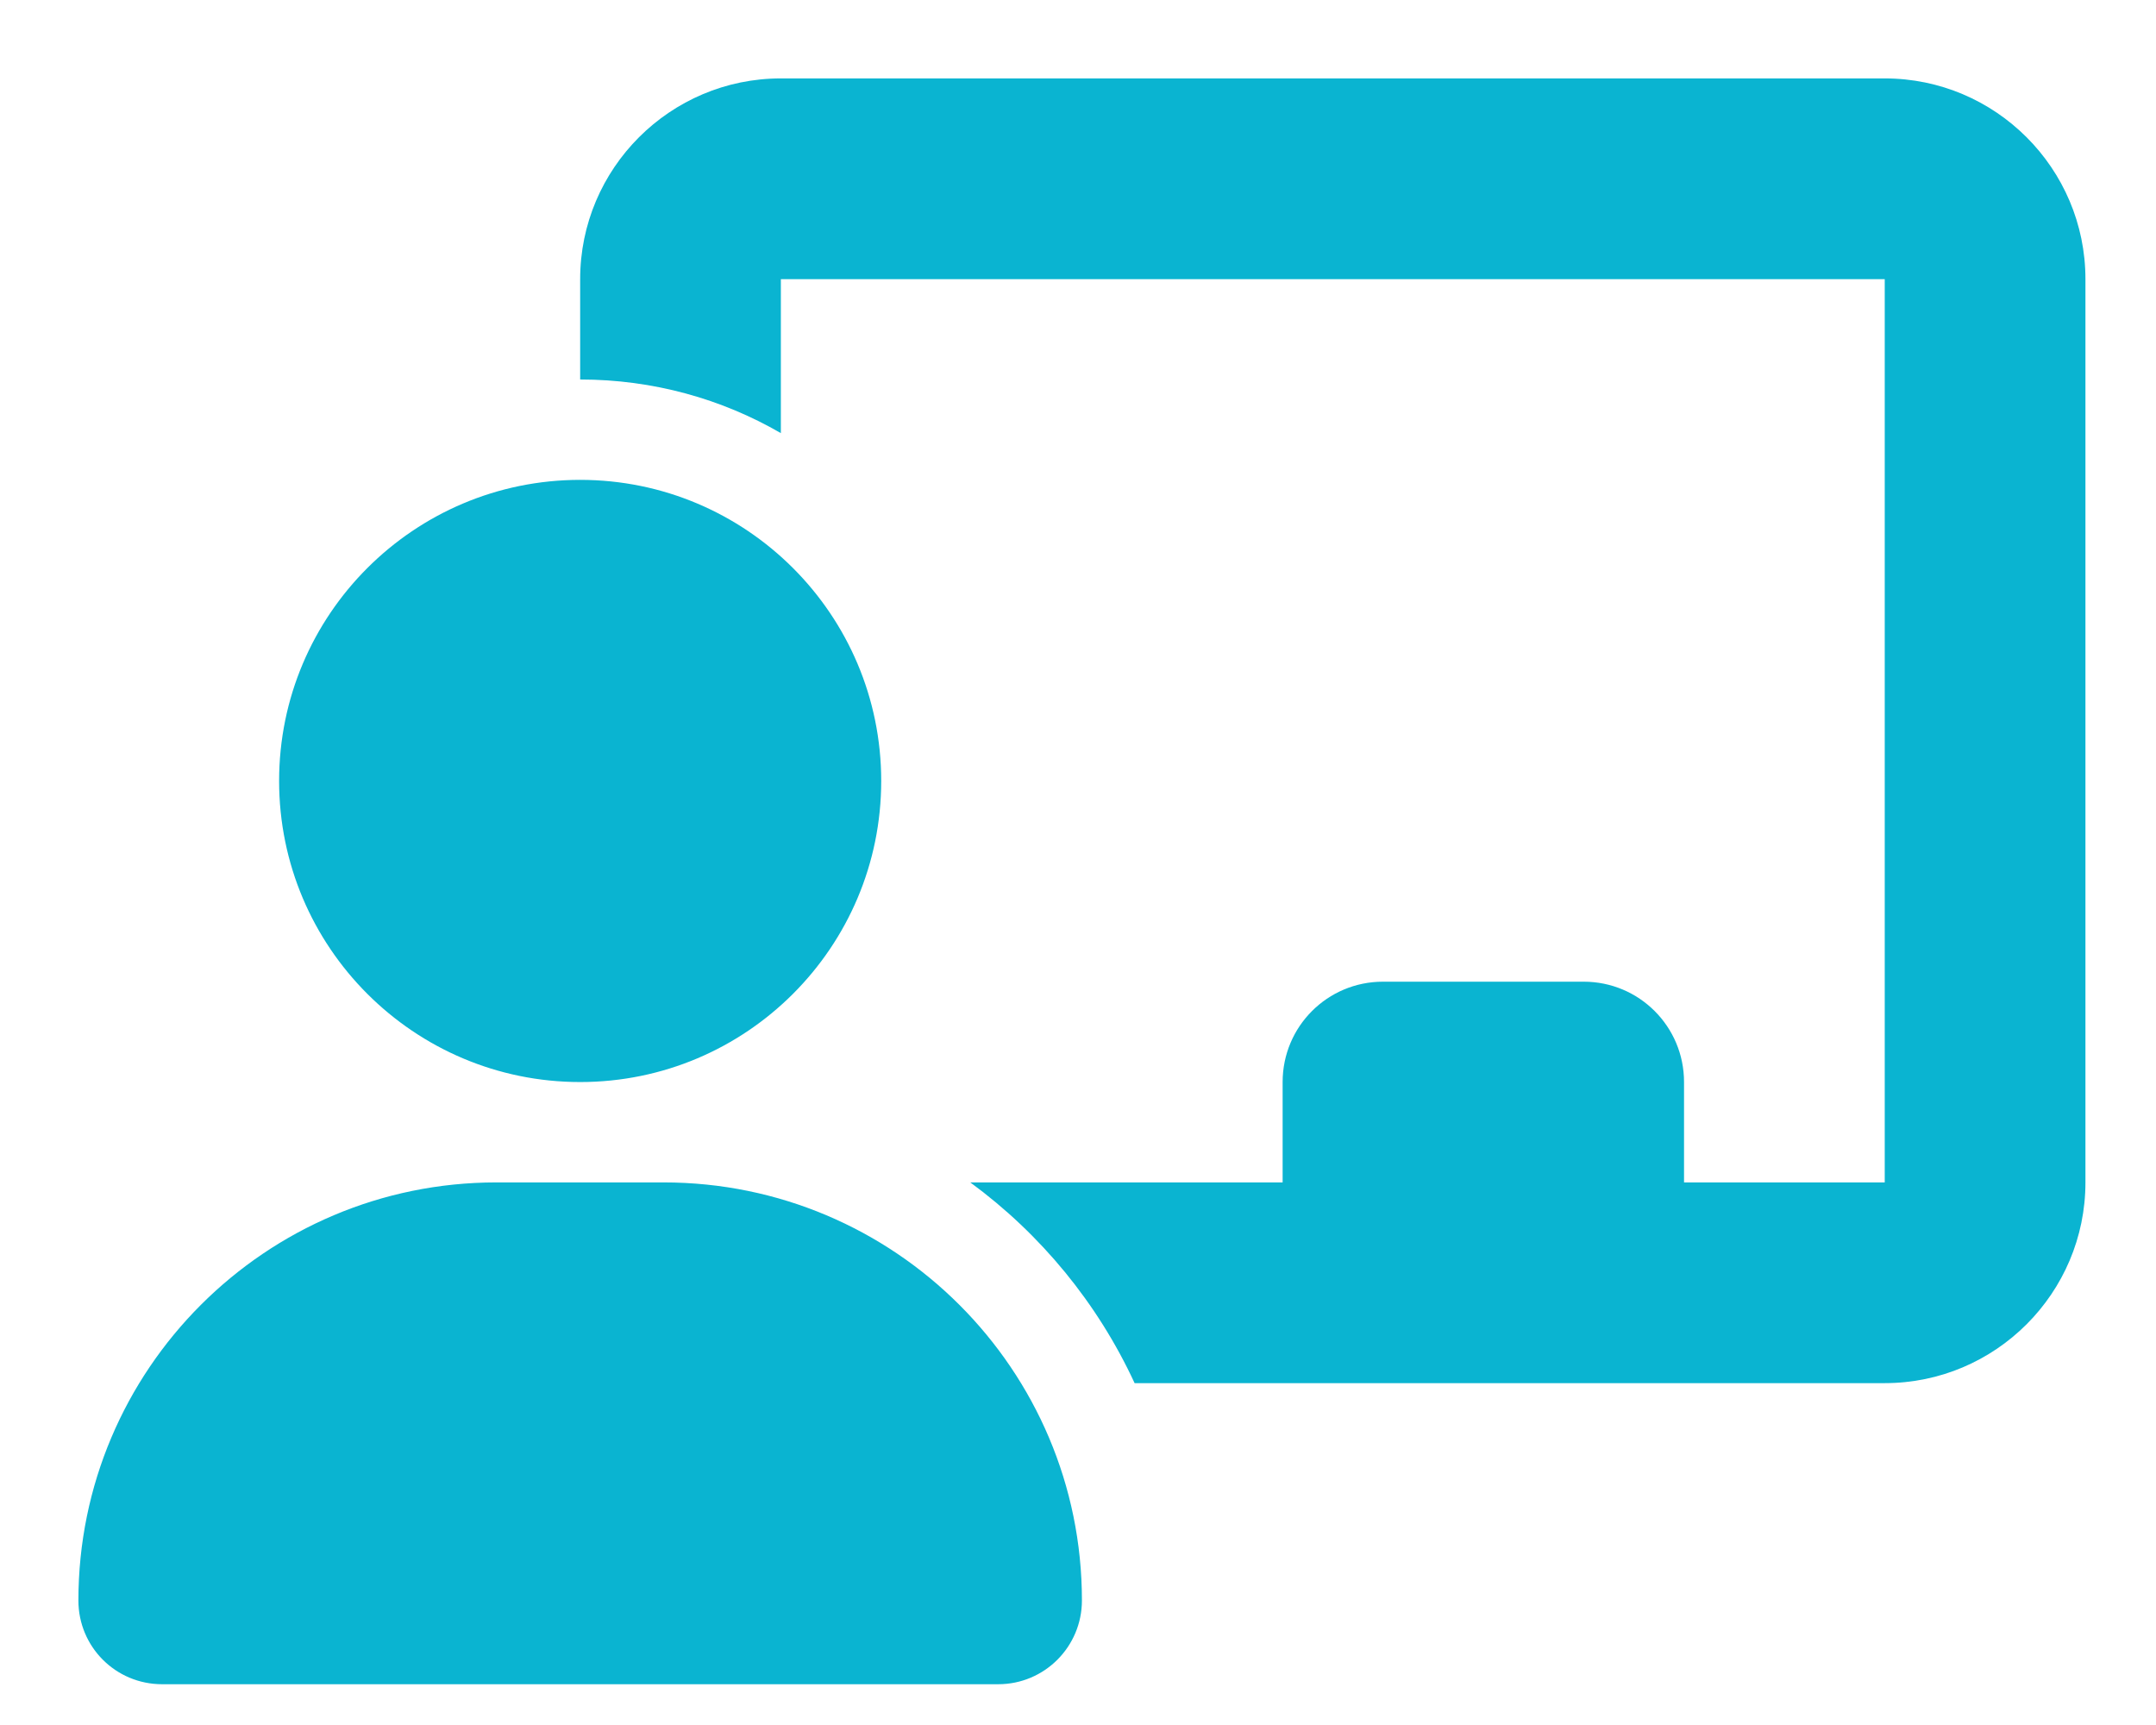
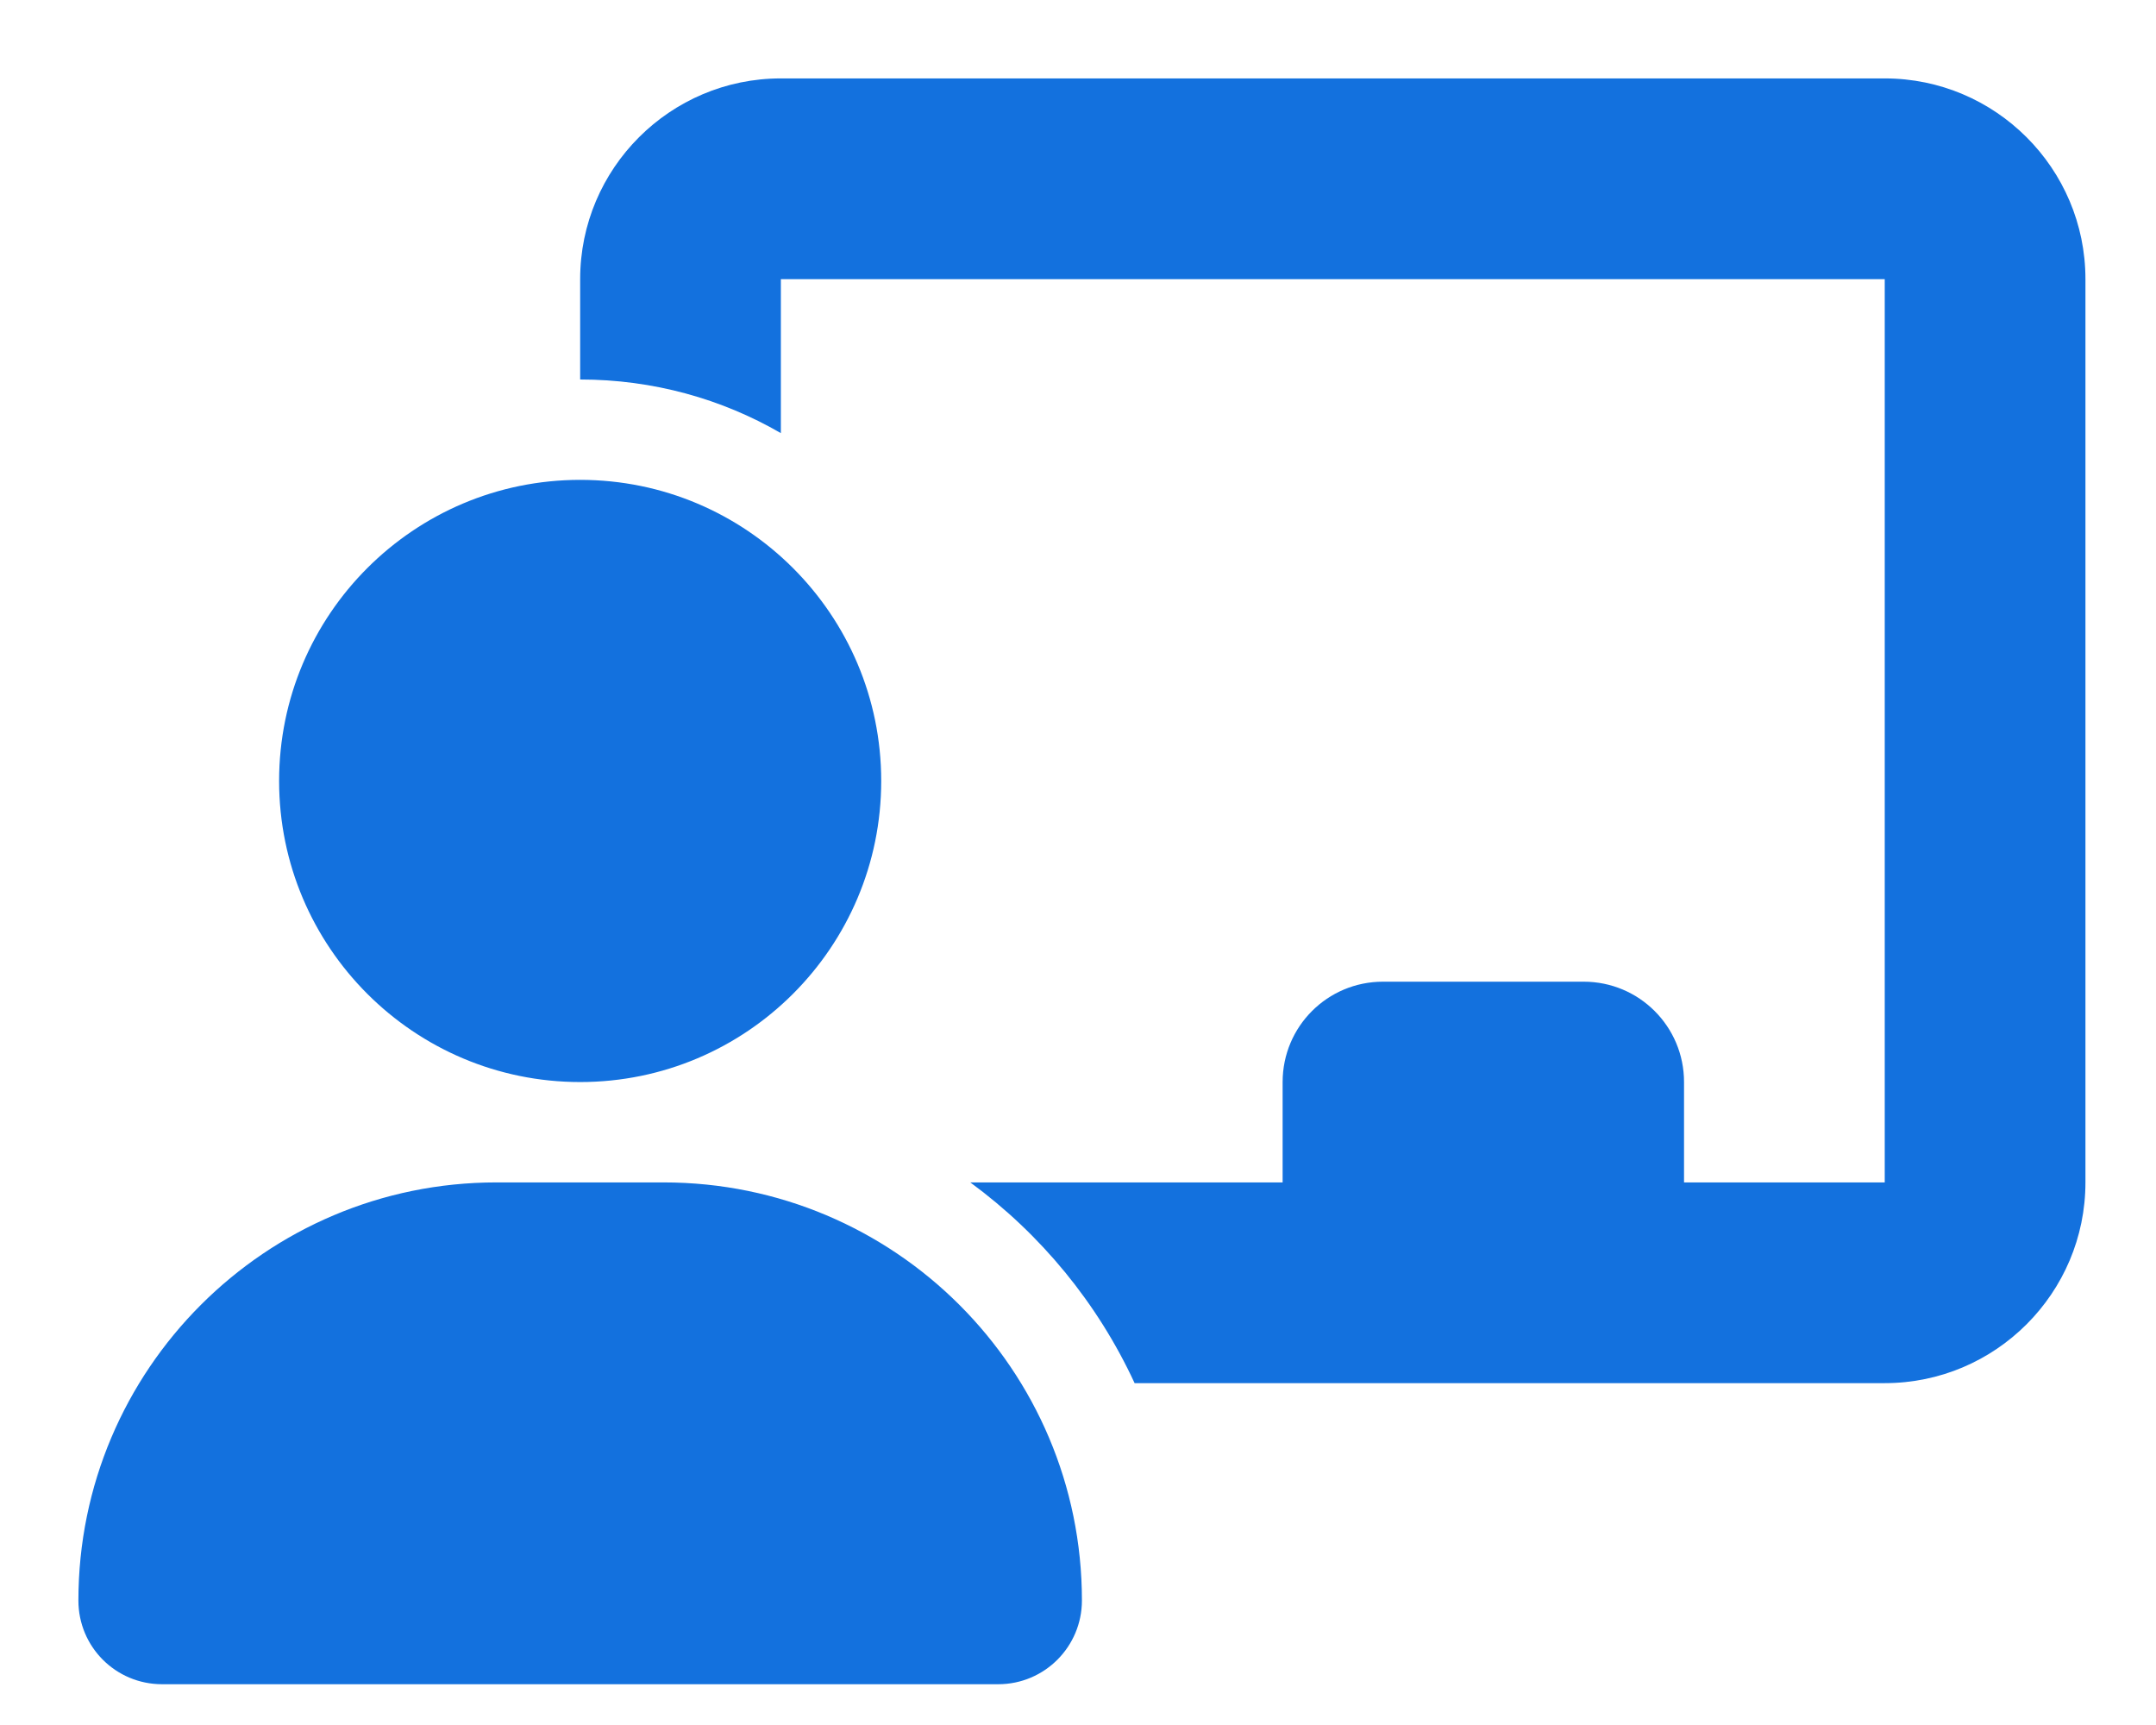
- <svg xmlns="http://www.w3.org/2000/svg" viewBox="-25 -25 687.5 550" fill="#0AB4D1ff">
+ <svg xmlns="http://www.w3.org/2000/svg" viewBox="-25 -25 687.5 550" fill="#1371DE">
  <path d="M160 64c0-35.3 28.7-64 64-64H576c35.3 0 64 28.7 64 64V352c0 35.3-28.7 64-64 64H336.8c-11.8-25.5-29.9-47.5-52.4-64H384V320c0-17.7 14.3-32 32-32h64c17.7 0 32 14.3 32 32v32h64V64L224 64v49.1C205.2 102.2 183.3 96 160 96V64zm0 256c-53 0-96-43-96-96s43-96 96-96s96 43 96 96s-43 96-96 96zm-26.7 32h53.3C260.3 352 320 411.7 320 485.3c0 14.7-11.9 26.7-26.7 26.7H26.7C11.9 512 0 500.1 0 485.3C0 411.7 59.7 352 133.3 352z" />
</svg>
